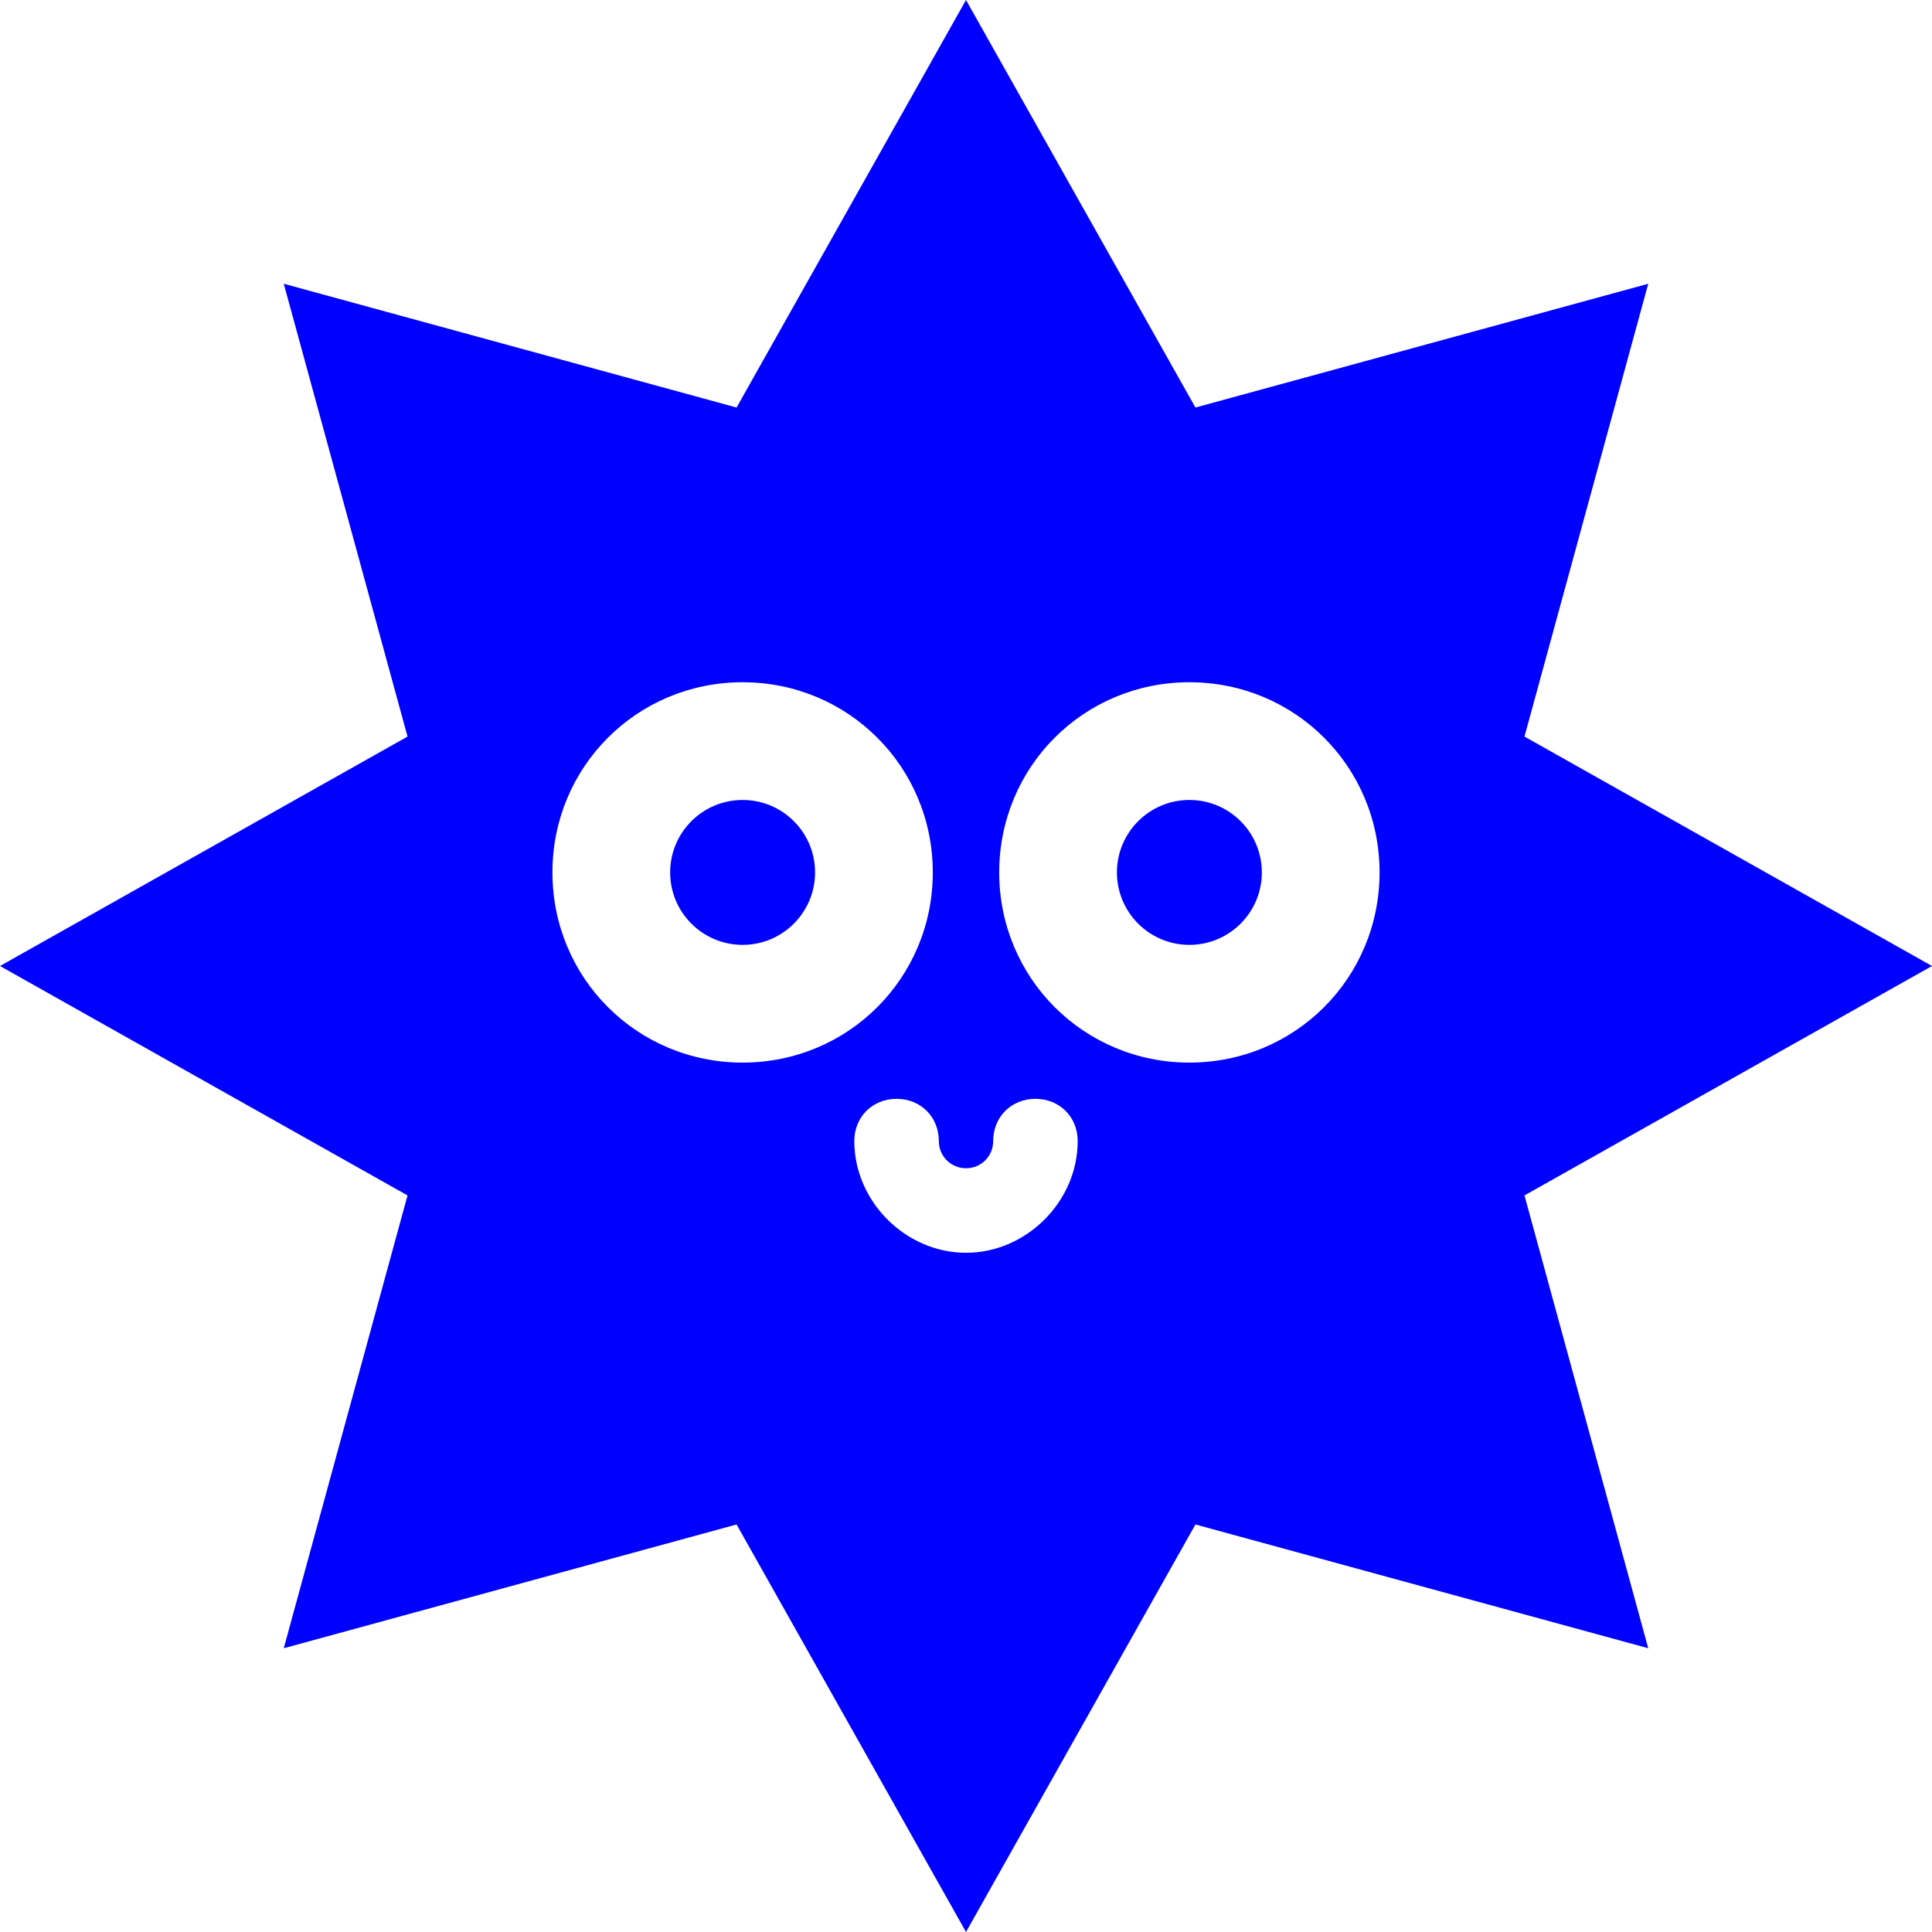
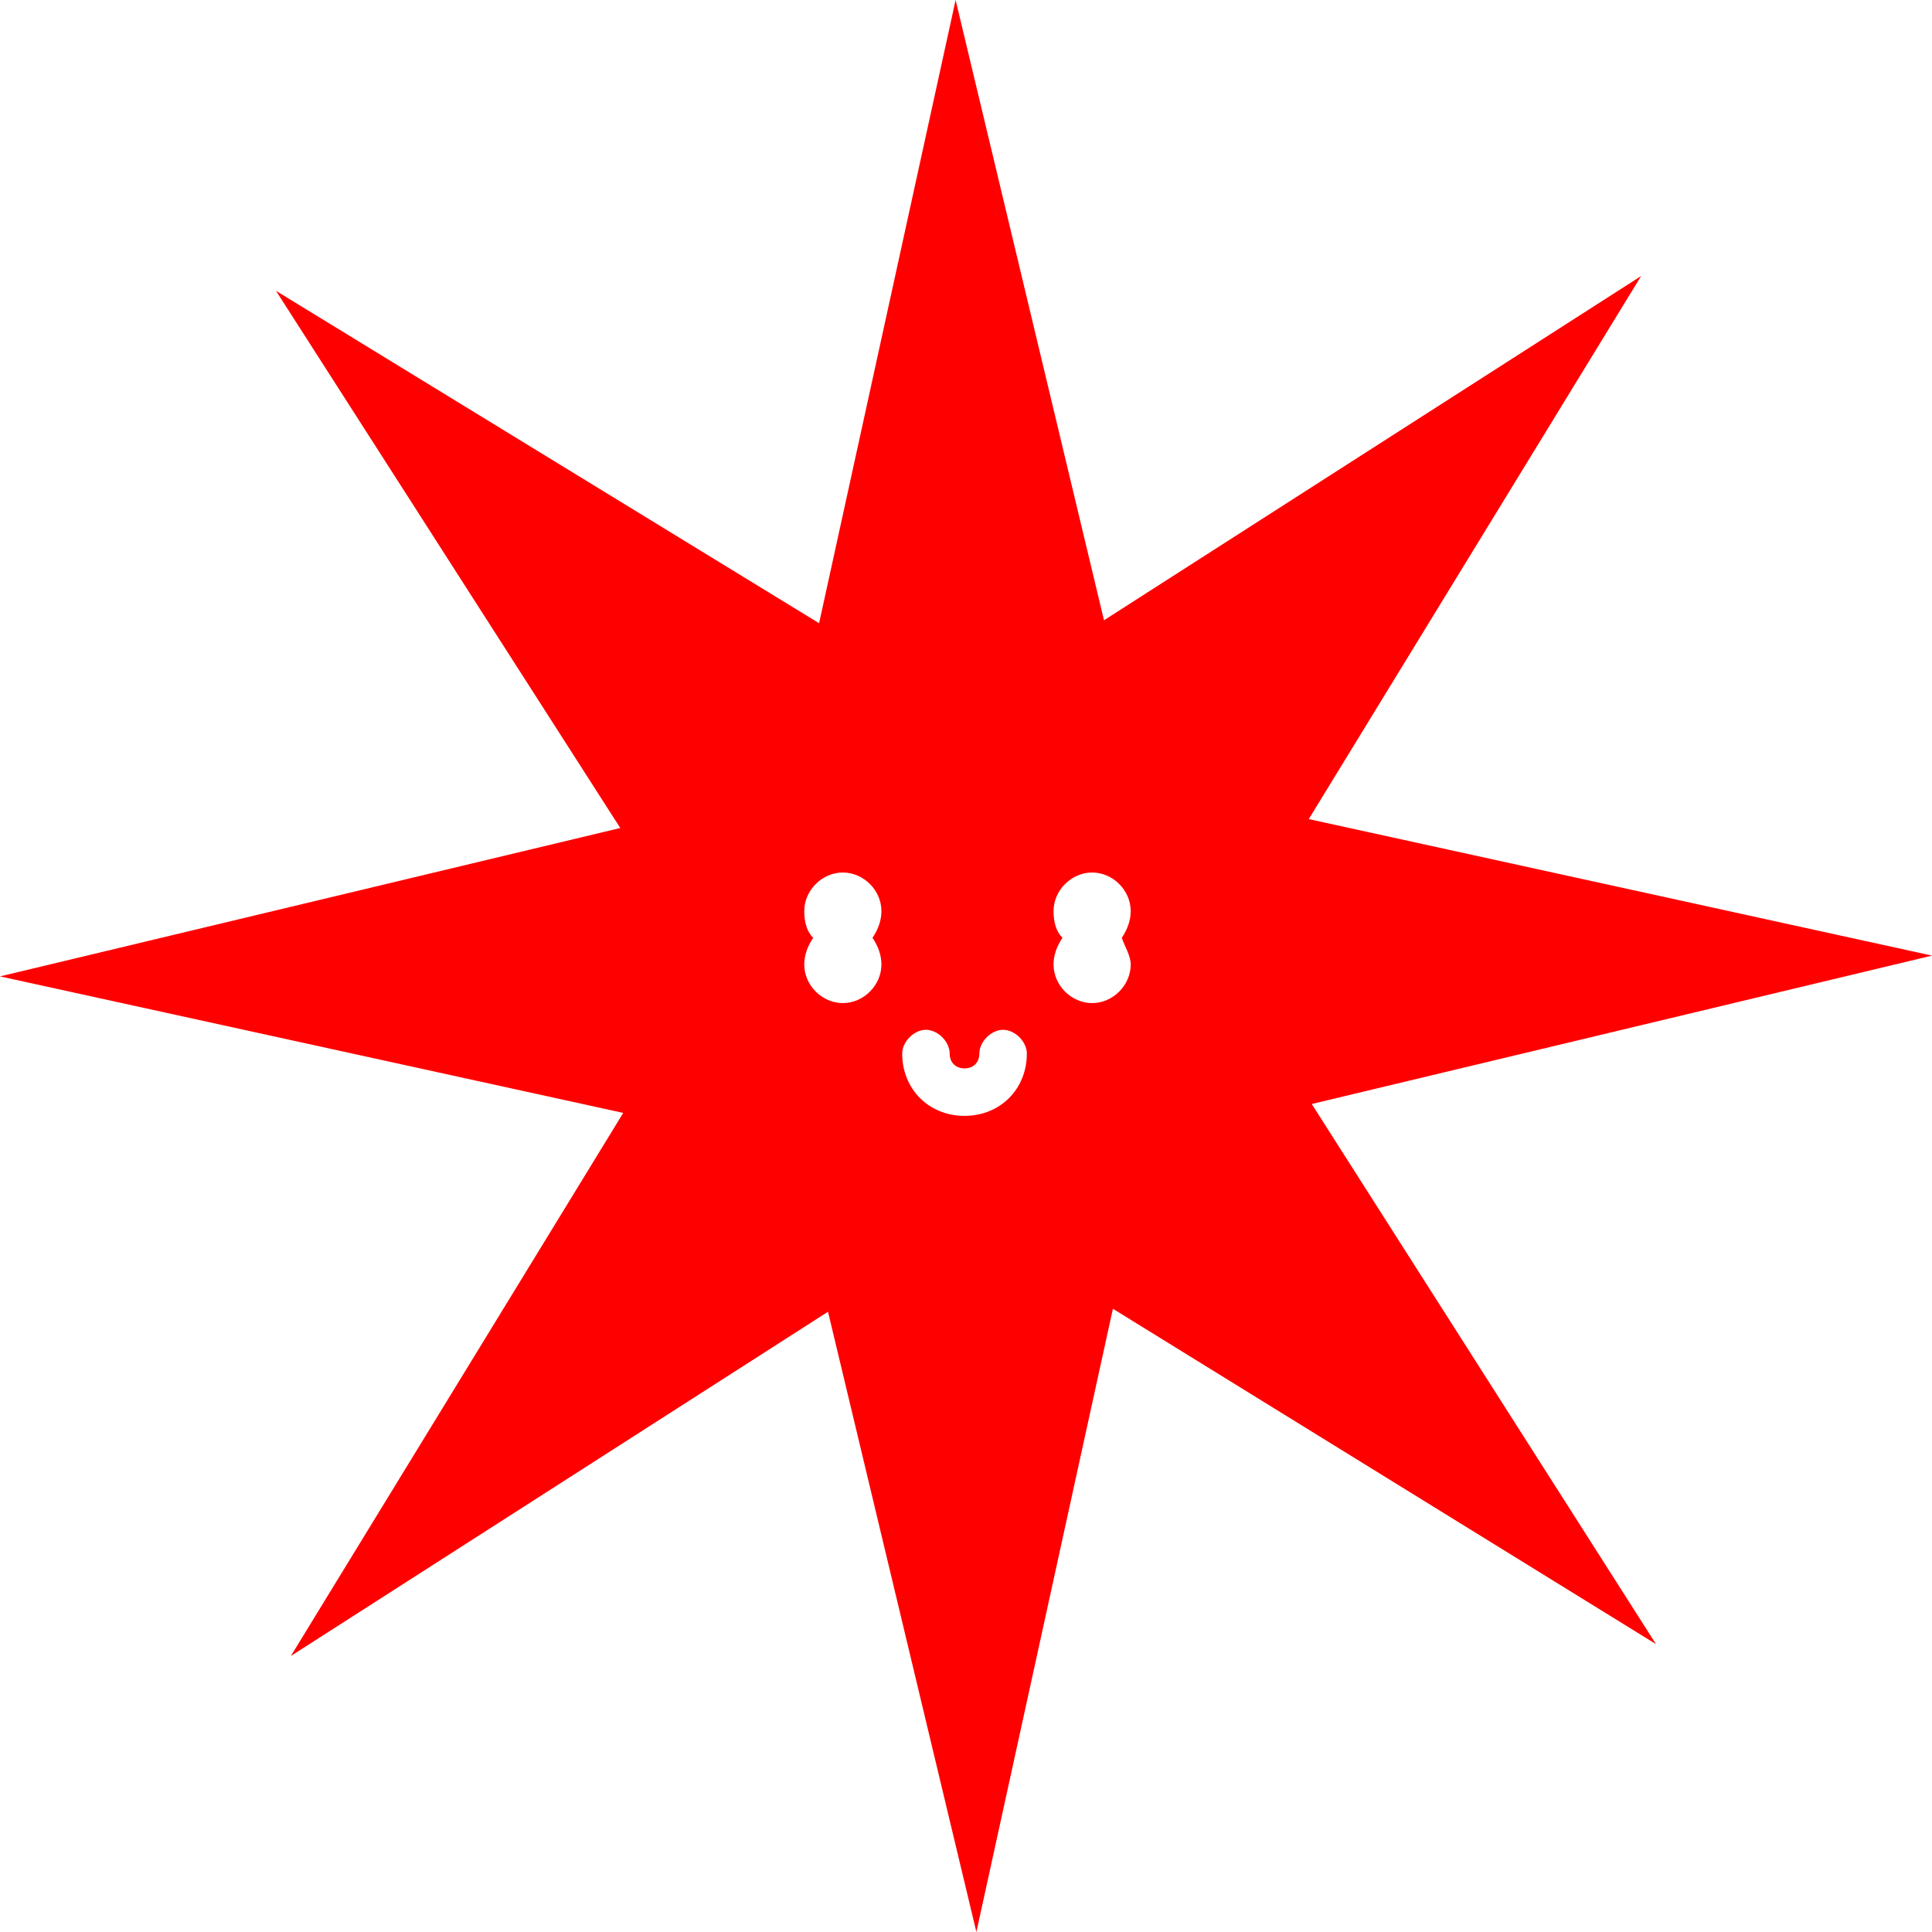
- <svg xmlns="http://www.w3.org/2000/svg" version="1.1" id="Layer_1" x="0px" y="0px" viewBox="0 0 64 64" style="enable-background:new 0 0 64 64;" xml:space="preserve">
+ <svg xmlns="http://www.w3.org/2000/svg" version="1.1" id="Layer_1" x="0px" y="0px" viewBox="0 0 65.1 65.1" style="enable-background:new 0 0 65.1 65.1;" xml:space="preserve">
  <style type="text/css">
- 	.st0{fill:#0000FF;}
+ 	.st0{fill:#FF0000;}
</style>
  <g>
    <g>
-       <path class="st0" d="M64,32l-13.5-7.6l4.1-15l-15,4.1L32,0l-7.6,13.5l-15-4.1l4.1,15L0,32l13.5,7.6l-4.1,15l15-4.1L32,64l7.6-13.5    l15,4.1l-4.1-15L64,32z M18.3,28.9c0-3.5,2.8-6.3,6.3-6.3s6.3,2.8,6.3,6.3s-2.8,6.3-6.3,6.3S18.3,32.4,18.3,28.9z M32,41.5    c-2,0-3.7-1.7-3.7-3.7c0-0.8,0.6-1.4,1.4-1.4s1.4,0.6,1.4,1.4c0,0.5,0.4,0.9,0.9,0.9s0.9-0.4,0.9-0.9c0-0.8,0.6-1.4,1.4-1.4    c0.8,0,1.4,0.6,1.4,1.4C35.7,39.8,34,41.5,32,41.5z M39.4,35.2c-3.5,0-6.3-2.8-6.3-6.3s2.8-6.3,6.3-6.3c3.5,0,6.3,2.8,6.3,6.3    S42.9,35.2,39.4,35.2z" />
+       <path class="st0" d="M-20.9,32.5l-13.5-7.6l4.1-15l-15,4.1l-7.6-13.5L-60.5,14l-15-4.1l4.1,15l-13.5,7.6l13.5,7.6l-4.1,15l15-4.1    l7.6,13.5l7.6-13.5l15,4.1l-4.1-15L-20.9,32.5z M-66.6,29.4c0-3.5,2.8-6.3,6.3-6.3s6.3,2.8,6.3,6.3s-2.8,6.3-6.3,6.3    S-66.6,32.9-66.6,29.4z M-52.9,42c-2,0-3.7-1.7-3.7-3.7c0-0.8,0.6-1.4,1.4-1.4s1.4,0.6,1.4,1.4c0,0.5,0.4,0.9,0.9,0.9    s0.9-0.4,0.9-0.9c0-0.8,0.6-1.4,1.4-1.4c0.8,0,1.4,0.6,1.4,1.4C-49.2,40.3-50.9,42-52.9,42z M-45.5,35.7c-3.5,0-6.3-2.8-6.3-6.3    s2.8-6.3,6.3-6.3s6.3,2.8,6.3,6.3S-42,35.7-45.5,35.7z" />
    </g>
    <g>
-       <ellipse class="st0" cx="39.4" cy="28.9" rx="2.4" ry="2.4" />
+       <ellipse class="st0" cx="-45.5" cy="29.4" rx="2.4" ry="2.4" />
    </g>
    <g>
-       <circle class="st0" cx="24.6" cy="28.9" r="2.4" />
+       <circle class="st0" cx="-60.3" cy="29.4" r="2.4" />
    </g>
  </g>
+   <path class="st0" d="M65.1,32.2l-21-4.6L55.3,9.3L37.2,20.9L32.2,0l-4.6,21L9.3,9.8l11.6,18.1L0,32.9l21,4.6L9.8,55.8l18.1-11.6  l5,20.9l4.6-21l18.3,11.3L44.2,37.2L65.1,32.2z M29.7,32.5c0,0.7-0.6,1.3-1.3,1.3c-0.7,0-1.3-0.6-1.3-1.3c0-0.3,0.1-0.6,0.3-0.9  c-0.2-0.2-0.3-0.5-0.3-0.9c0-0.7,0.6-1.3,1.3-1.3c0.7,0,1.3,0.6,1.3,1.3c0,0.3-0.1,0.6-0.3,0.9C29.6,31.9,29.7,32.2,29.7,32.5z   M32.5,37.6c-1.2,0-2.1-0.9-2.1-2.1c0-0.4,0.4-0.8,0.8-0.8c0.4,0,0.8,0.4,0.8,0.8c0,0.3,0.2,0.5,0.5,0.5c0.3,0,0.5-0.2,0.5-0.5  c0-0.4,0.4-0.8,0.8-0.8s0.8,0.4,0.8,0.8C34.6,36.7,33.7,37.6,32.5,37.6z M38.1,32.5c0,0.7-0.6,1.3-1.3,1.3c-0.7,0-1.3-0.6-1.3-1.3  c0-0.3,0.1-0.6,0.3-0.9c-0.2-0.2-0.3-0.5-0.3-0.9c0-0.7,0.6-1.3,1.3-1.3c0.7,0,1.3,0.6,1.3,1.3c0,0.3-0.1,0.6-0.3,0.9  C37.9,31.9,38.1,32.2,38.1,32.5z" />
</svg>
